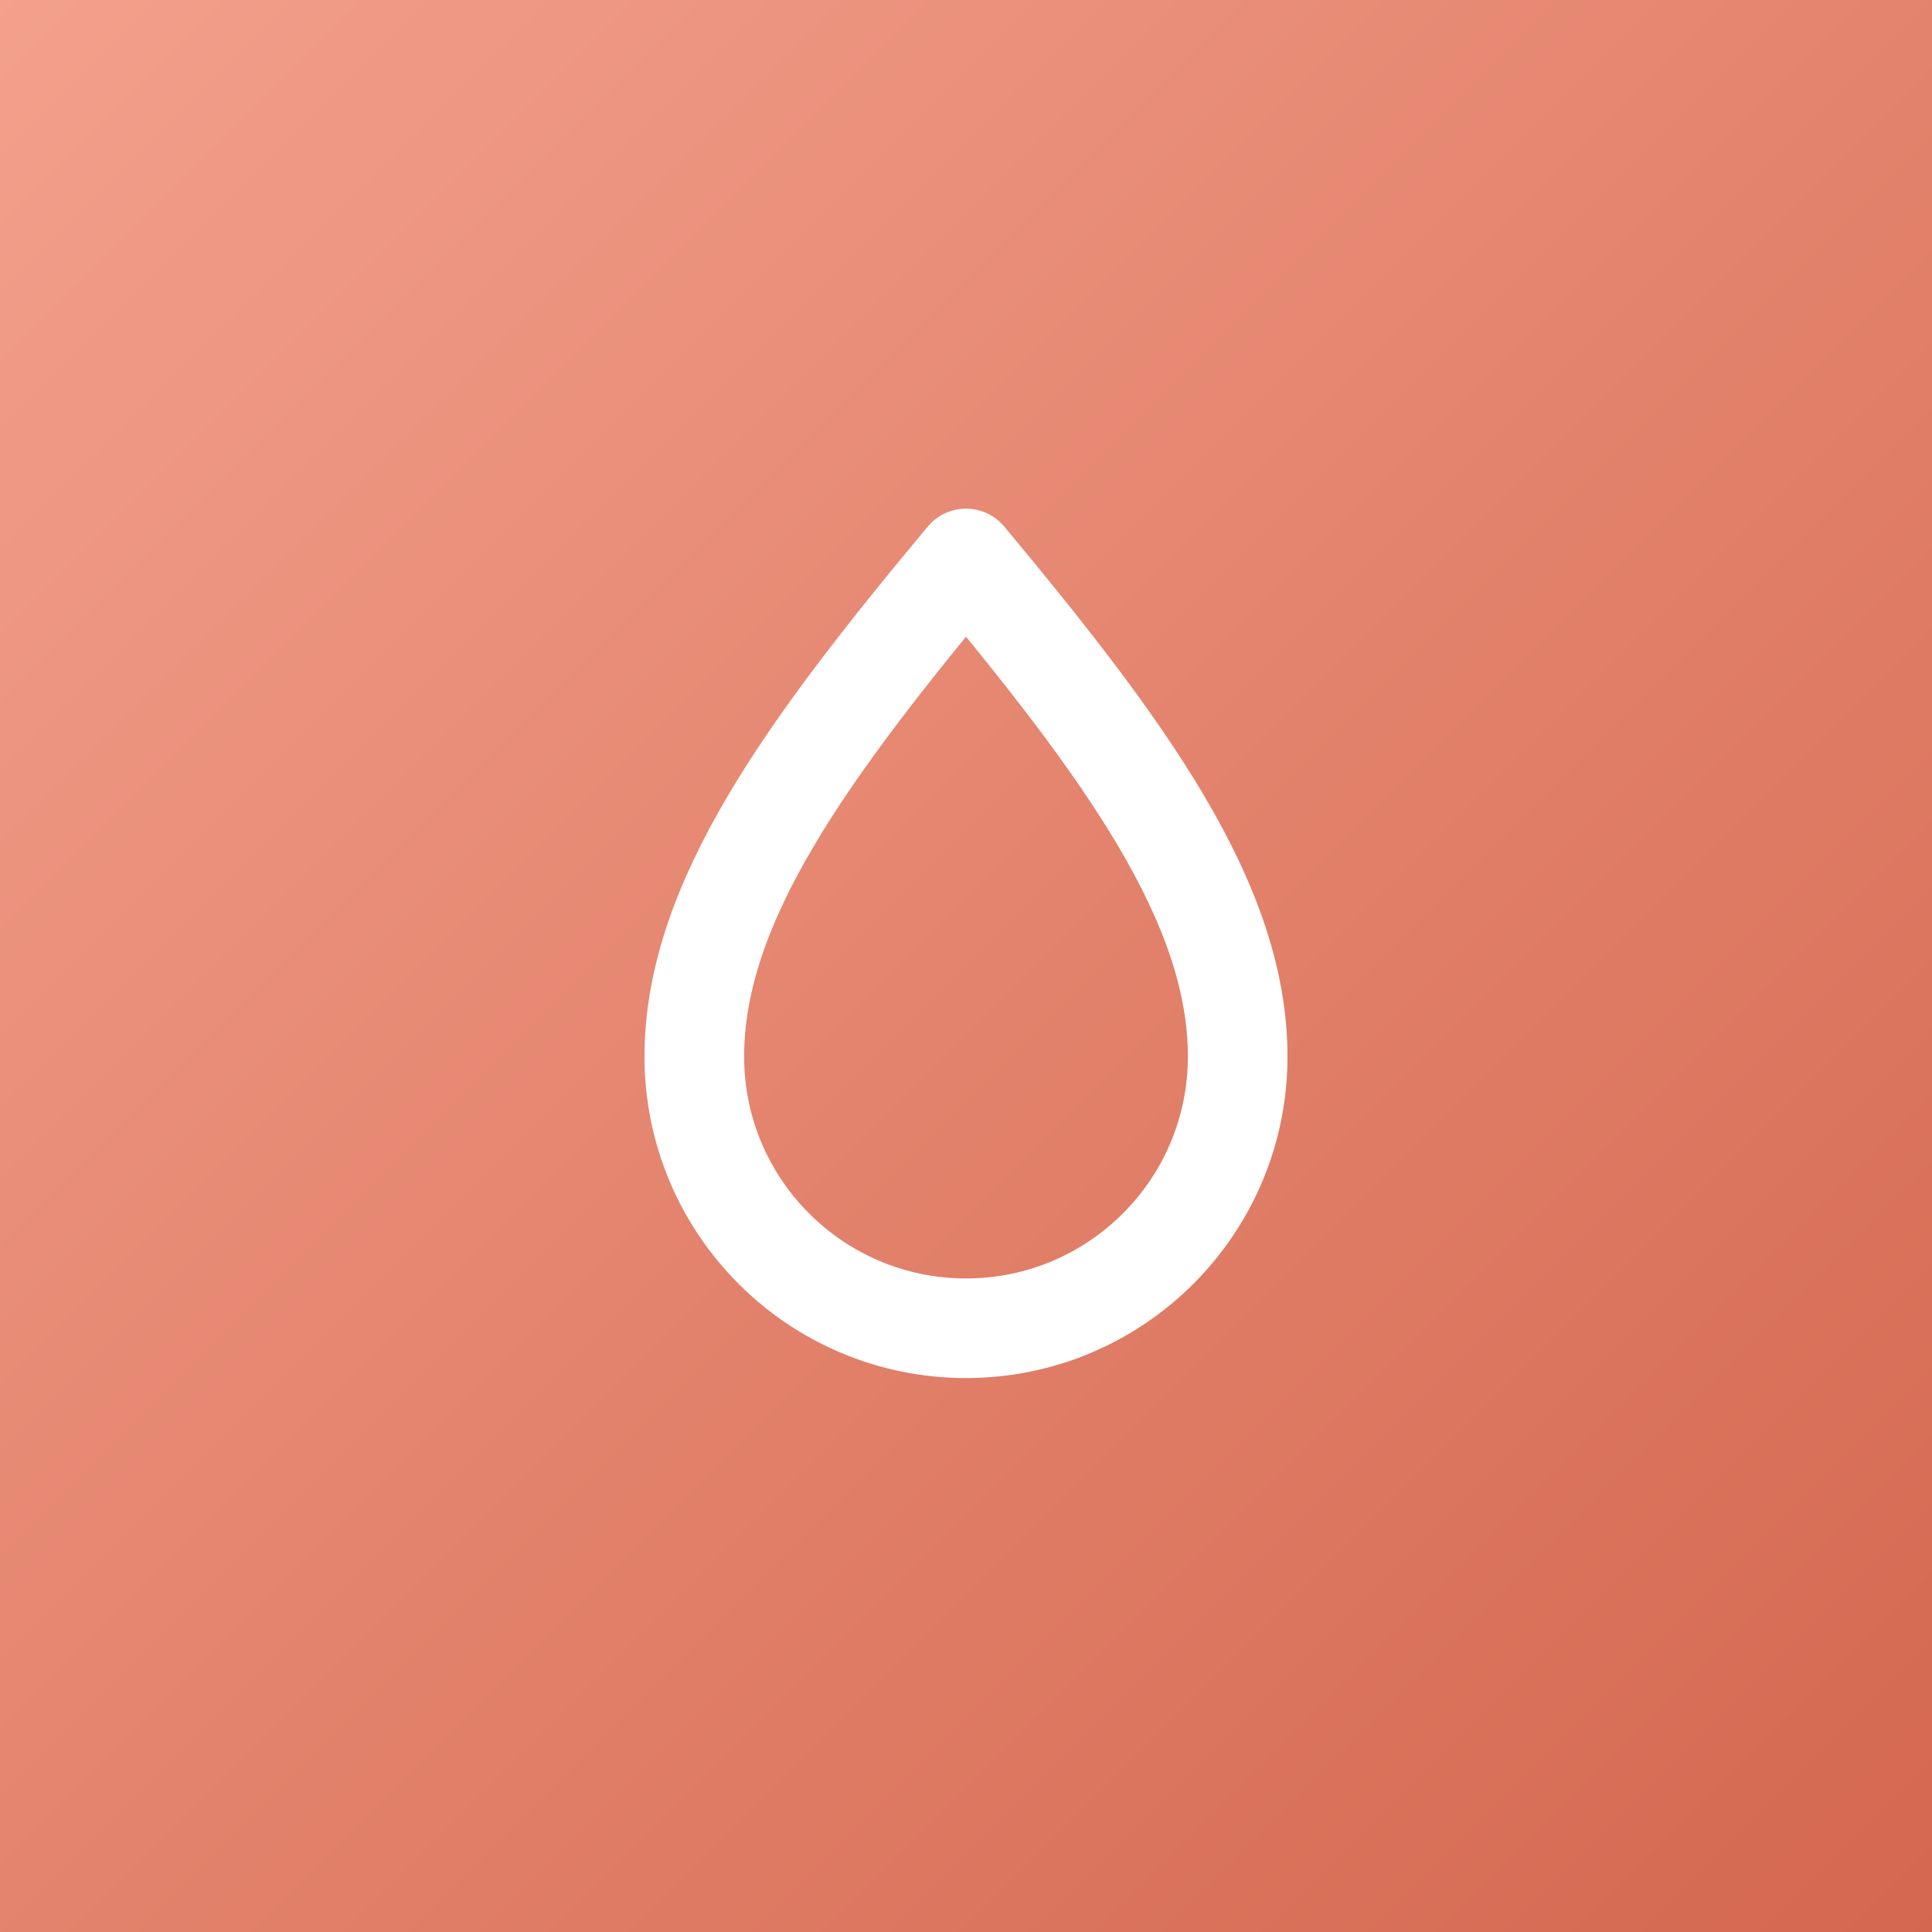
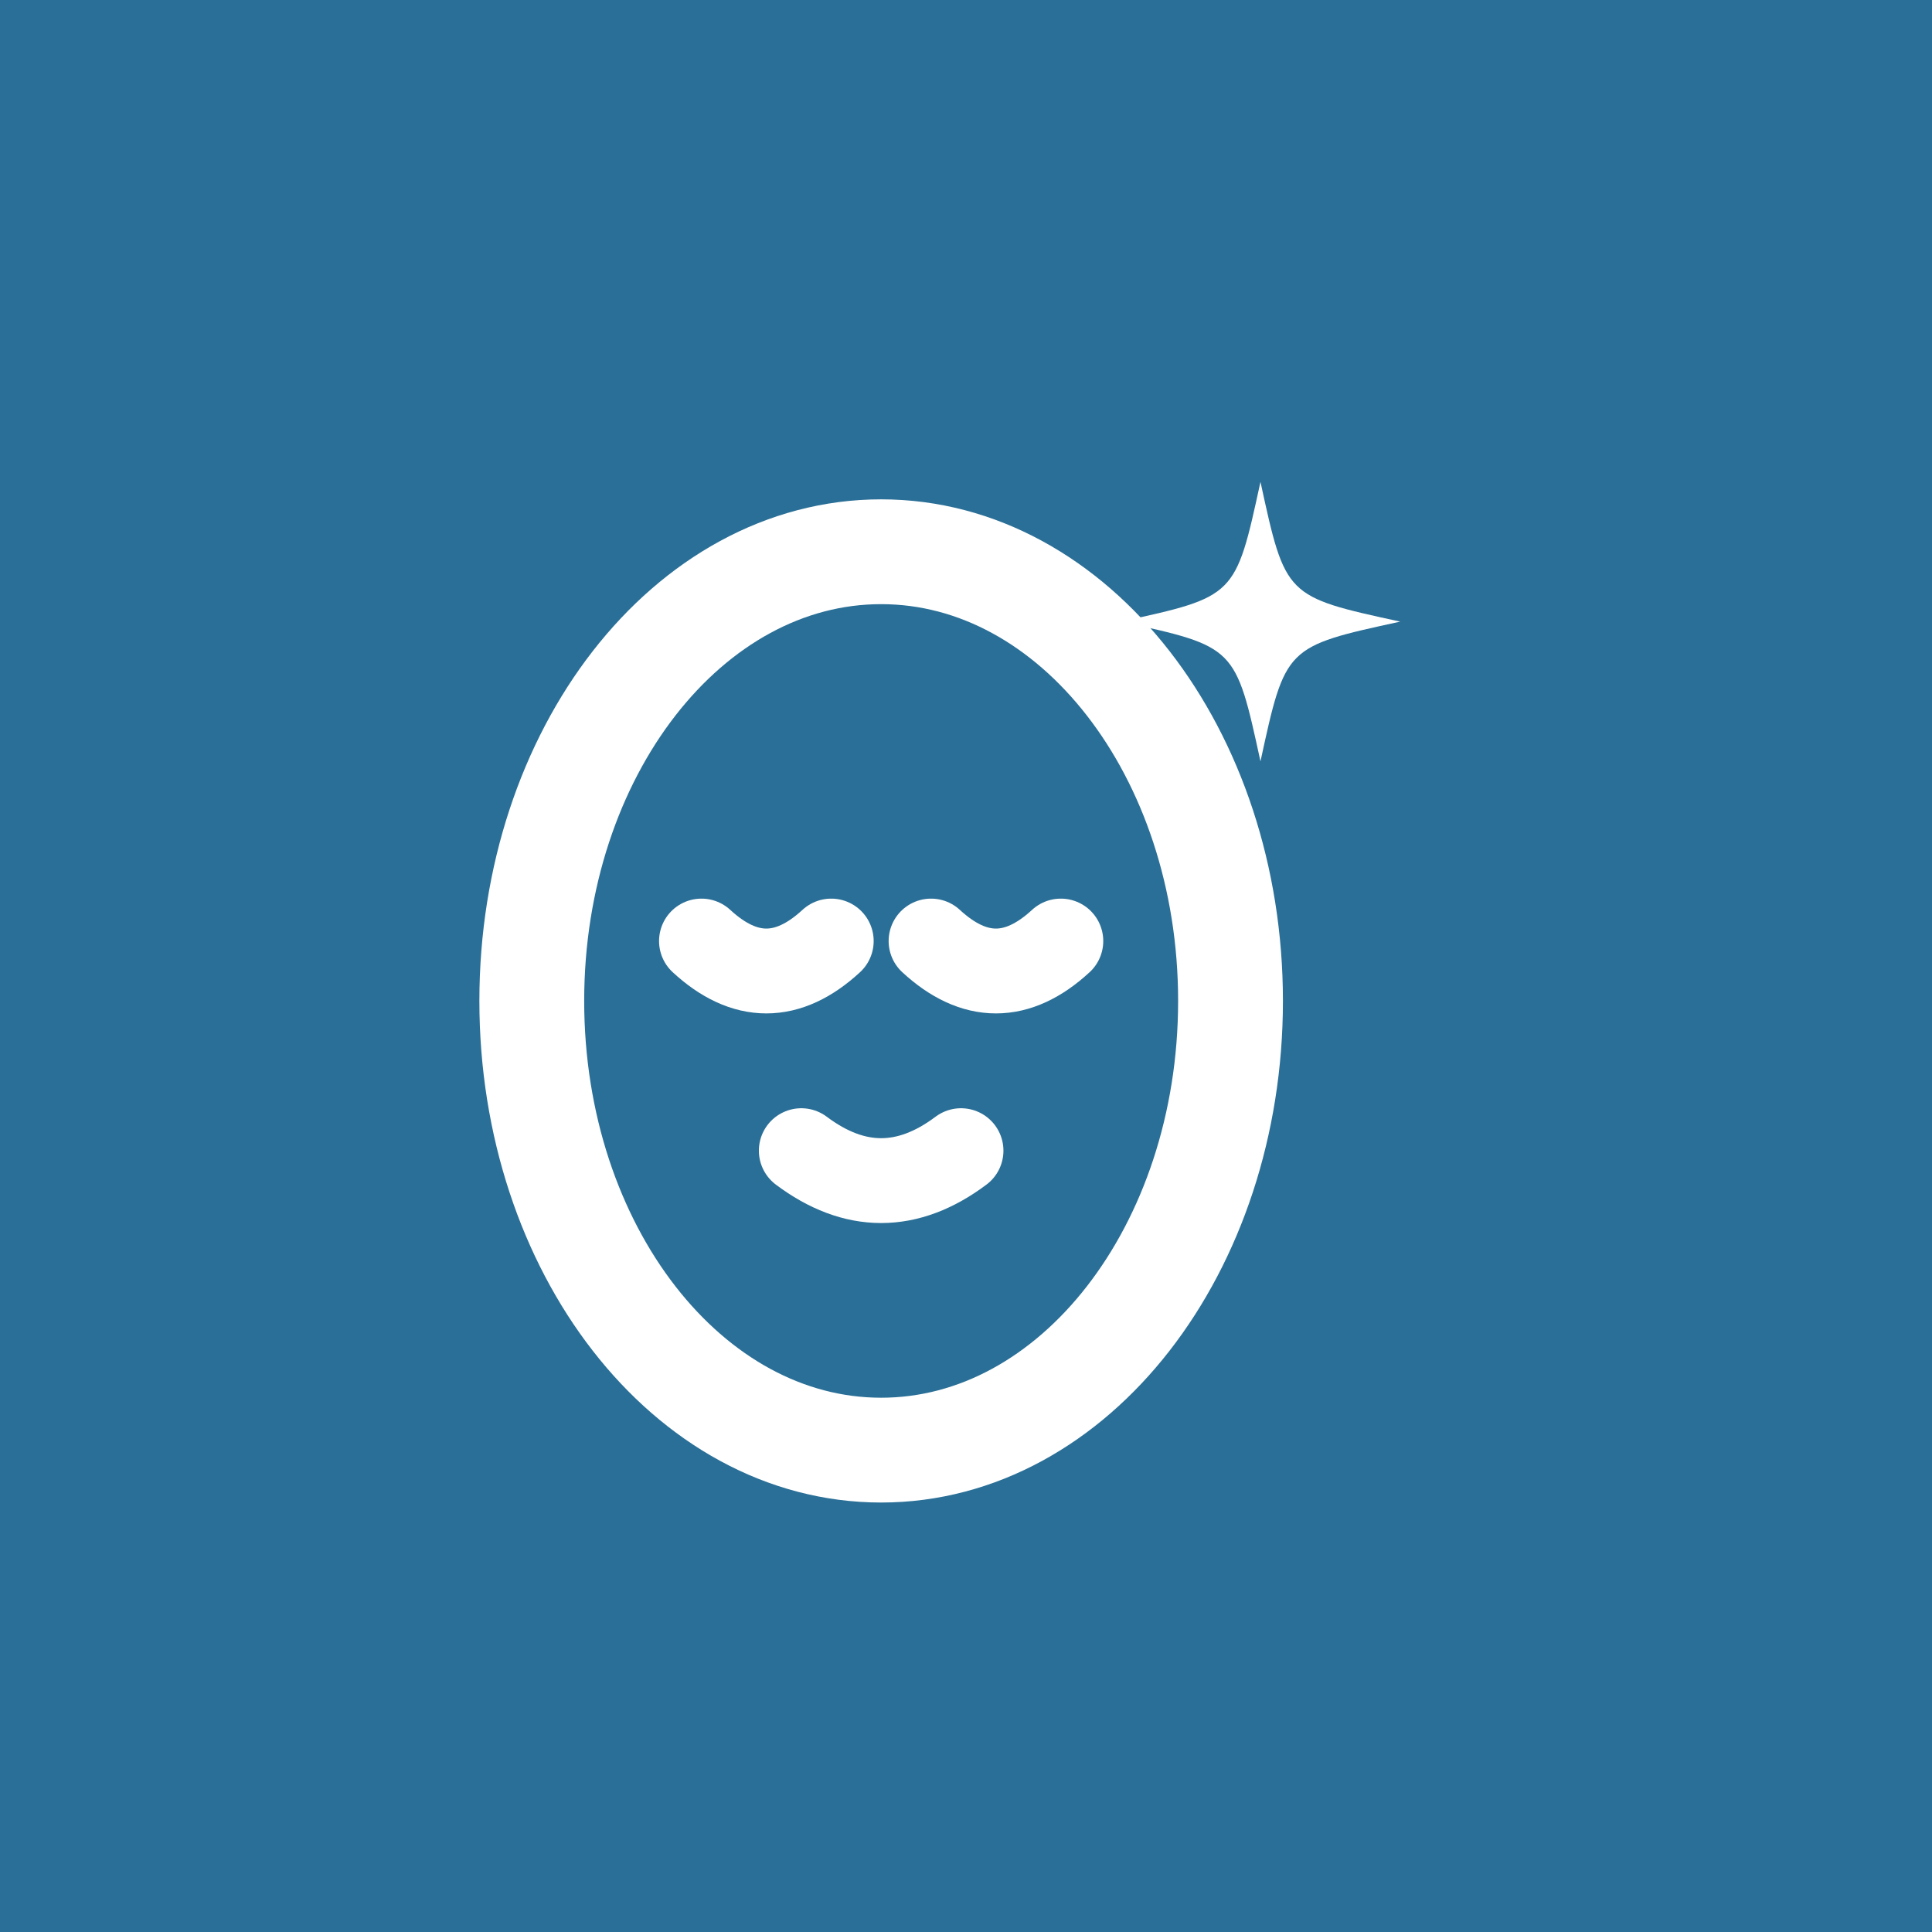
- <svg xmlns="http://www.w3.org/2000/svg" width="512" height="512" viewBox="0 0 512 512">
-   <defs>
-     <linearGradient id="g" x1="0" y1="0" x2="1" y2="1">
-       <stop offset="0" stop-color="#f3a08c" />
-       <stop offset="1" stop-color="#d4674f" />
-     </linearGradient>
-   </defs>
-   <rect width="512" height="512" fill="url(#g)" />
-   <g transform="translate(256 262) scale(12) translate(-12 -12)">
-     <path d="M12 2.5c3.5 4.2 6 7.6 6 11a6 6 0 0 1-12 0c0-3.4 2.5-6.8 6-11z" fill="none" stroke="#fff" stroke-width="2.2" stroke-linecap="round" stroke-linejoin="round" />
+ <svg xmlns="http://www.w3.org/2000/svg" width="512" height="512" viewBox="0 0 24 24">
+   <rect width="24" height="24" fill="#2a6f97" />
+   <g transform="translate(12 12) scale(.62) translate(-13.7 -11.3)" fill="none" stroke="#fff" stroke-linecap="round" stroke-linejoin="round">
+     <ellipse cx="12" cy="12" rx="7" ry="9" stroke-width="2.1" />
+     <path d="M8.4 10.8q1.3 1.2 2.6 0M13 10.8q1.3 1.2 2.6 0M10.4 15q1.6 1.2 3.2 0" stroke-width="1.7" />
+     <path d="M19.6 1.6c.5 2.3.5 2.3 2.8 2.8-2.3.5-2.3.5-2.8 2.8-.5-2.3-.5-2.3-2.8-2.8 2.3-.5 2.3-.5 2.8-2.8z" fill="#fff" stroke="none" />
  </g>
</svg>
